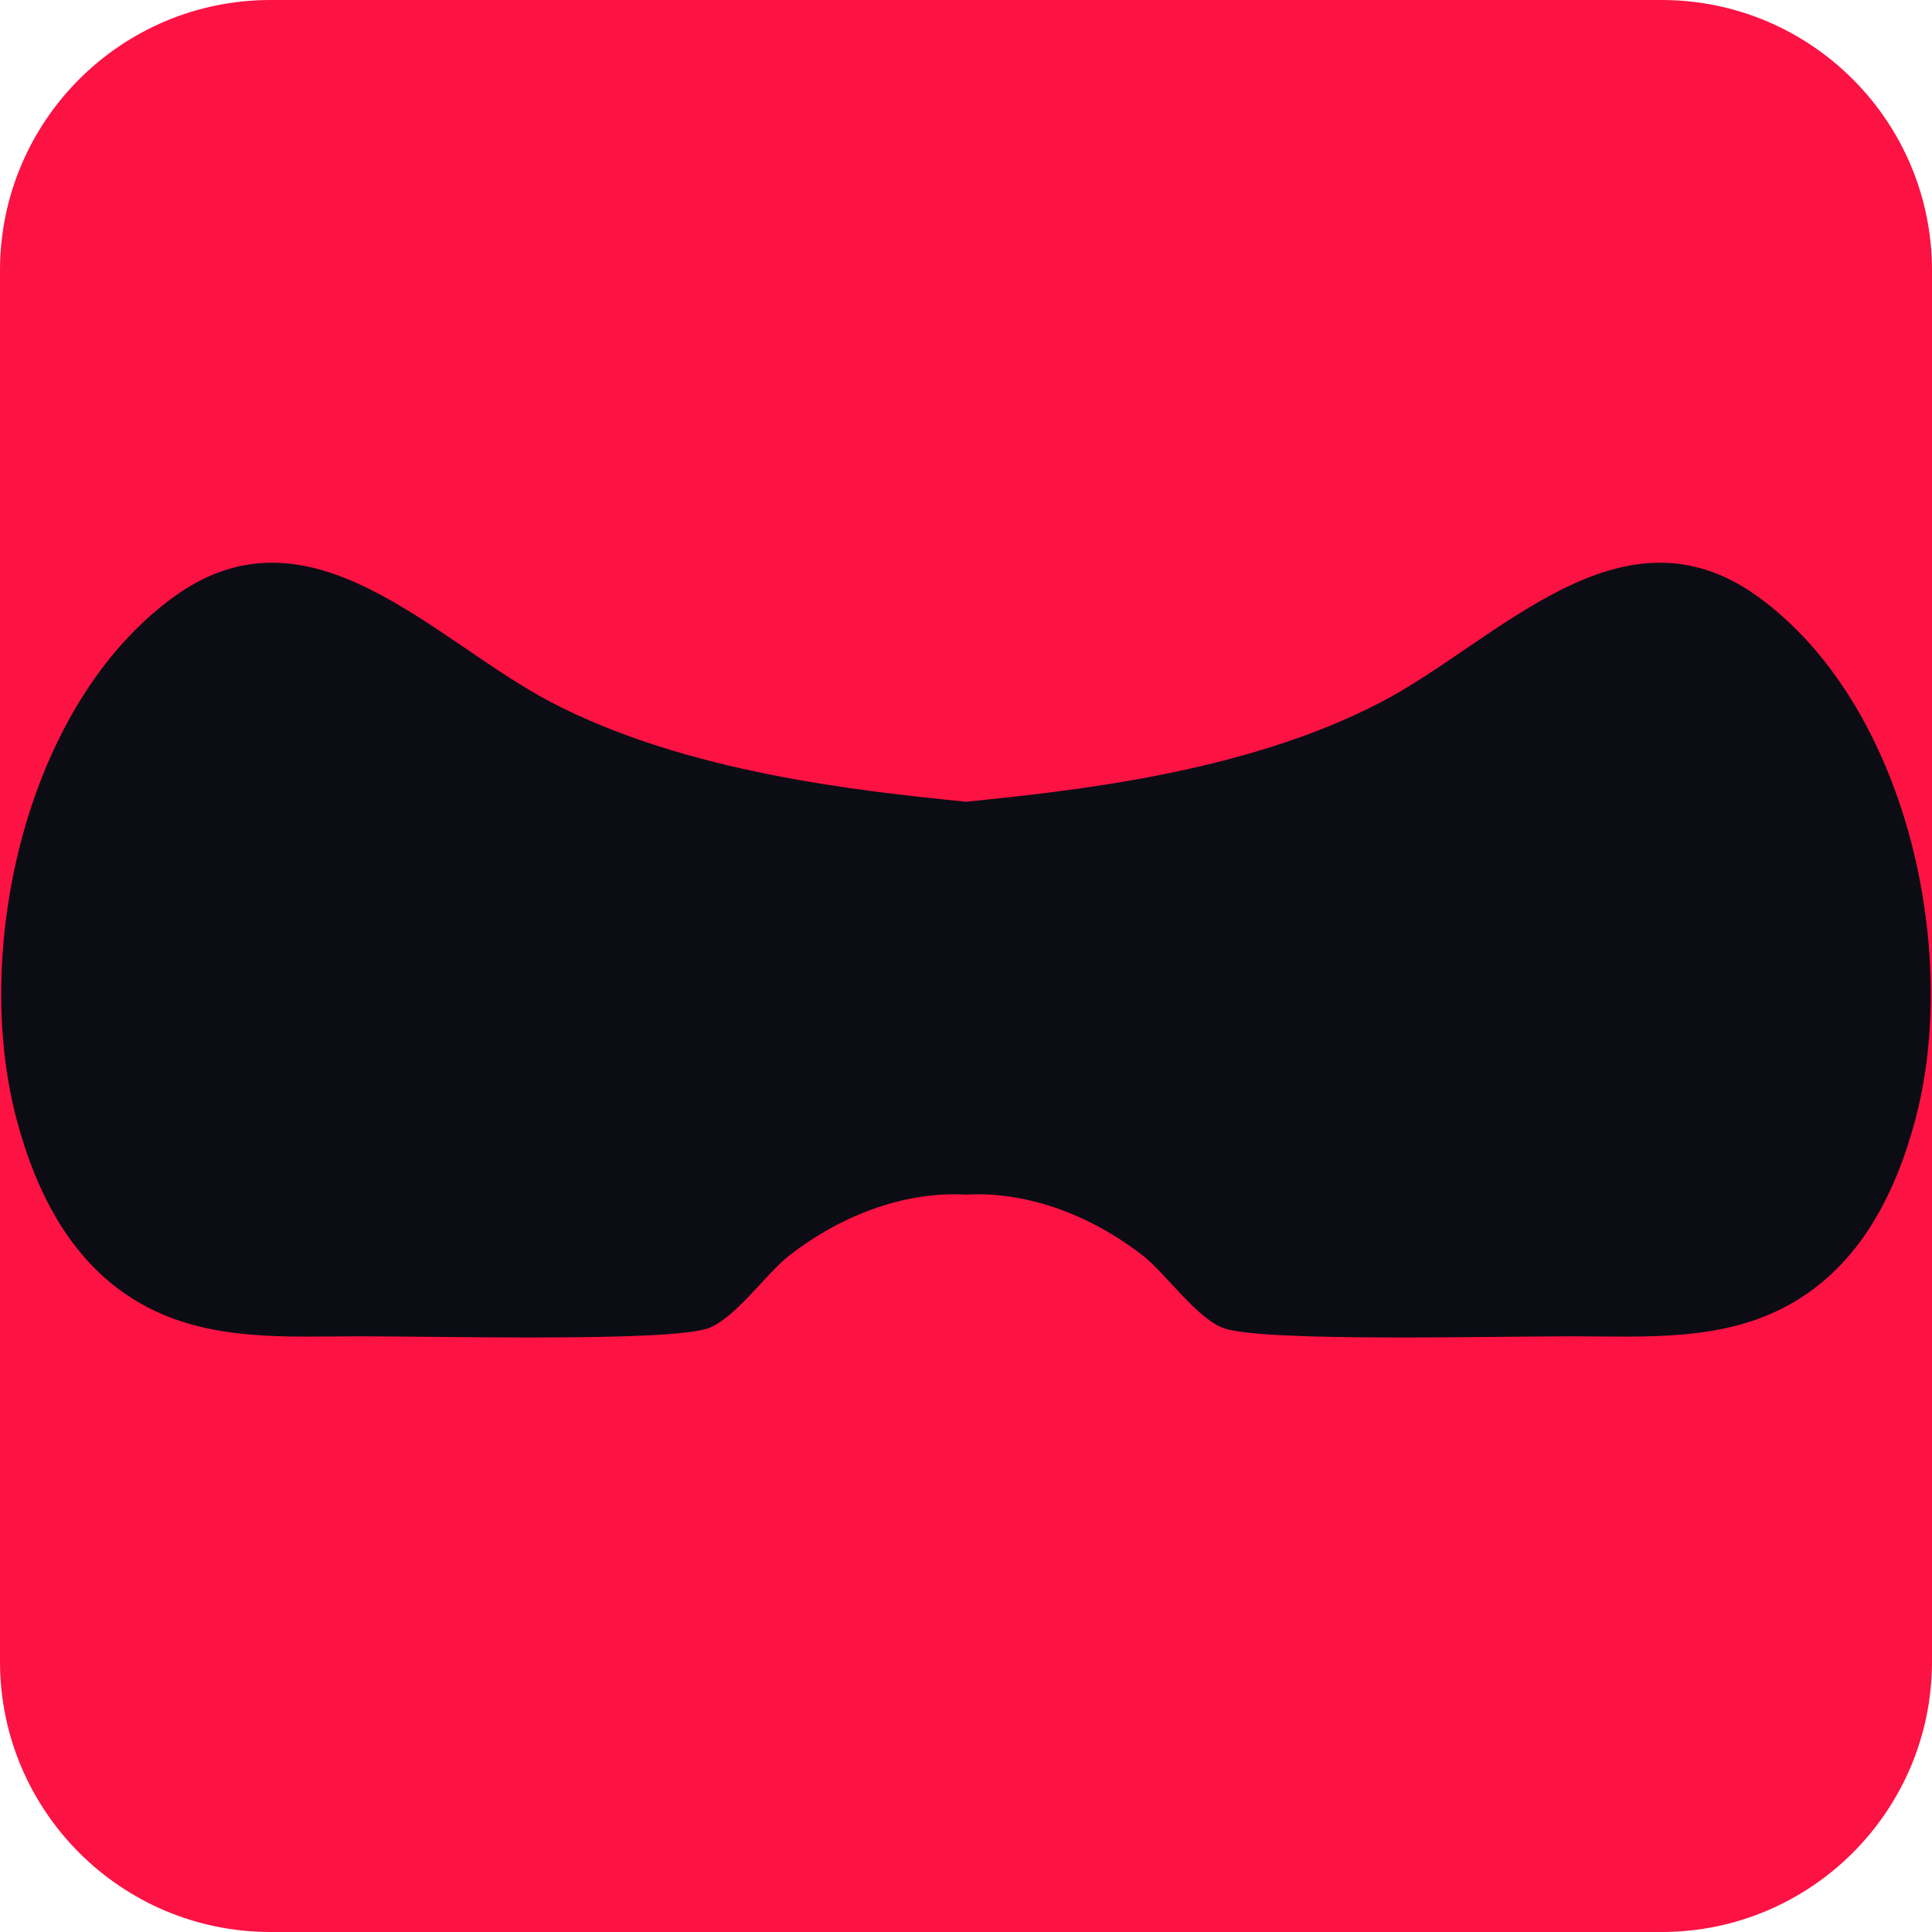
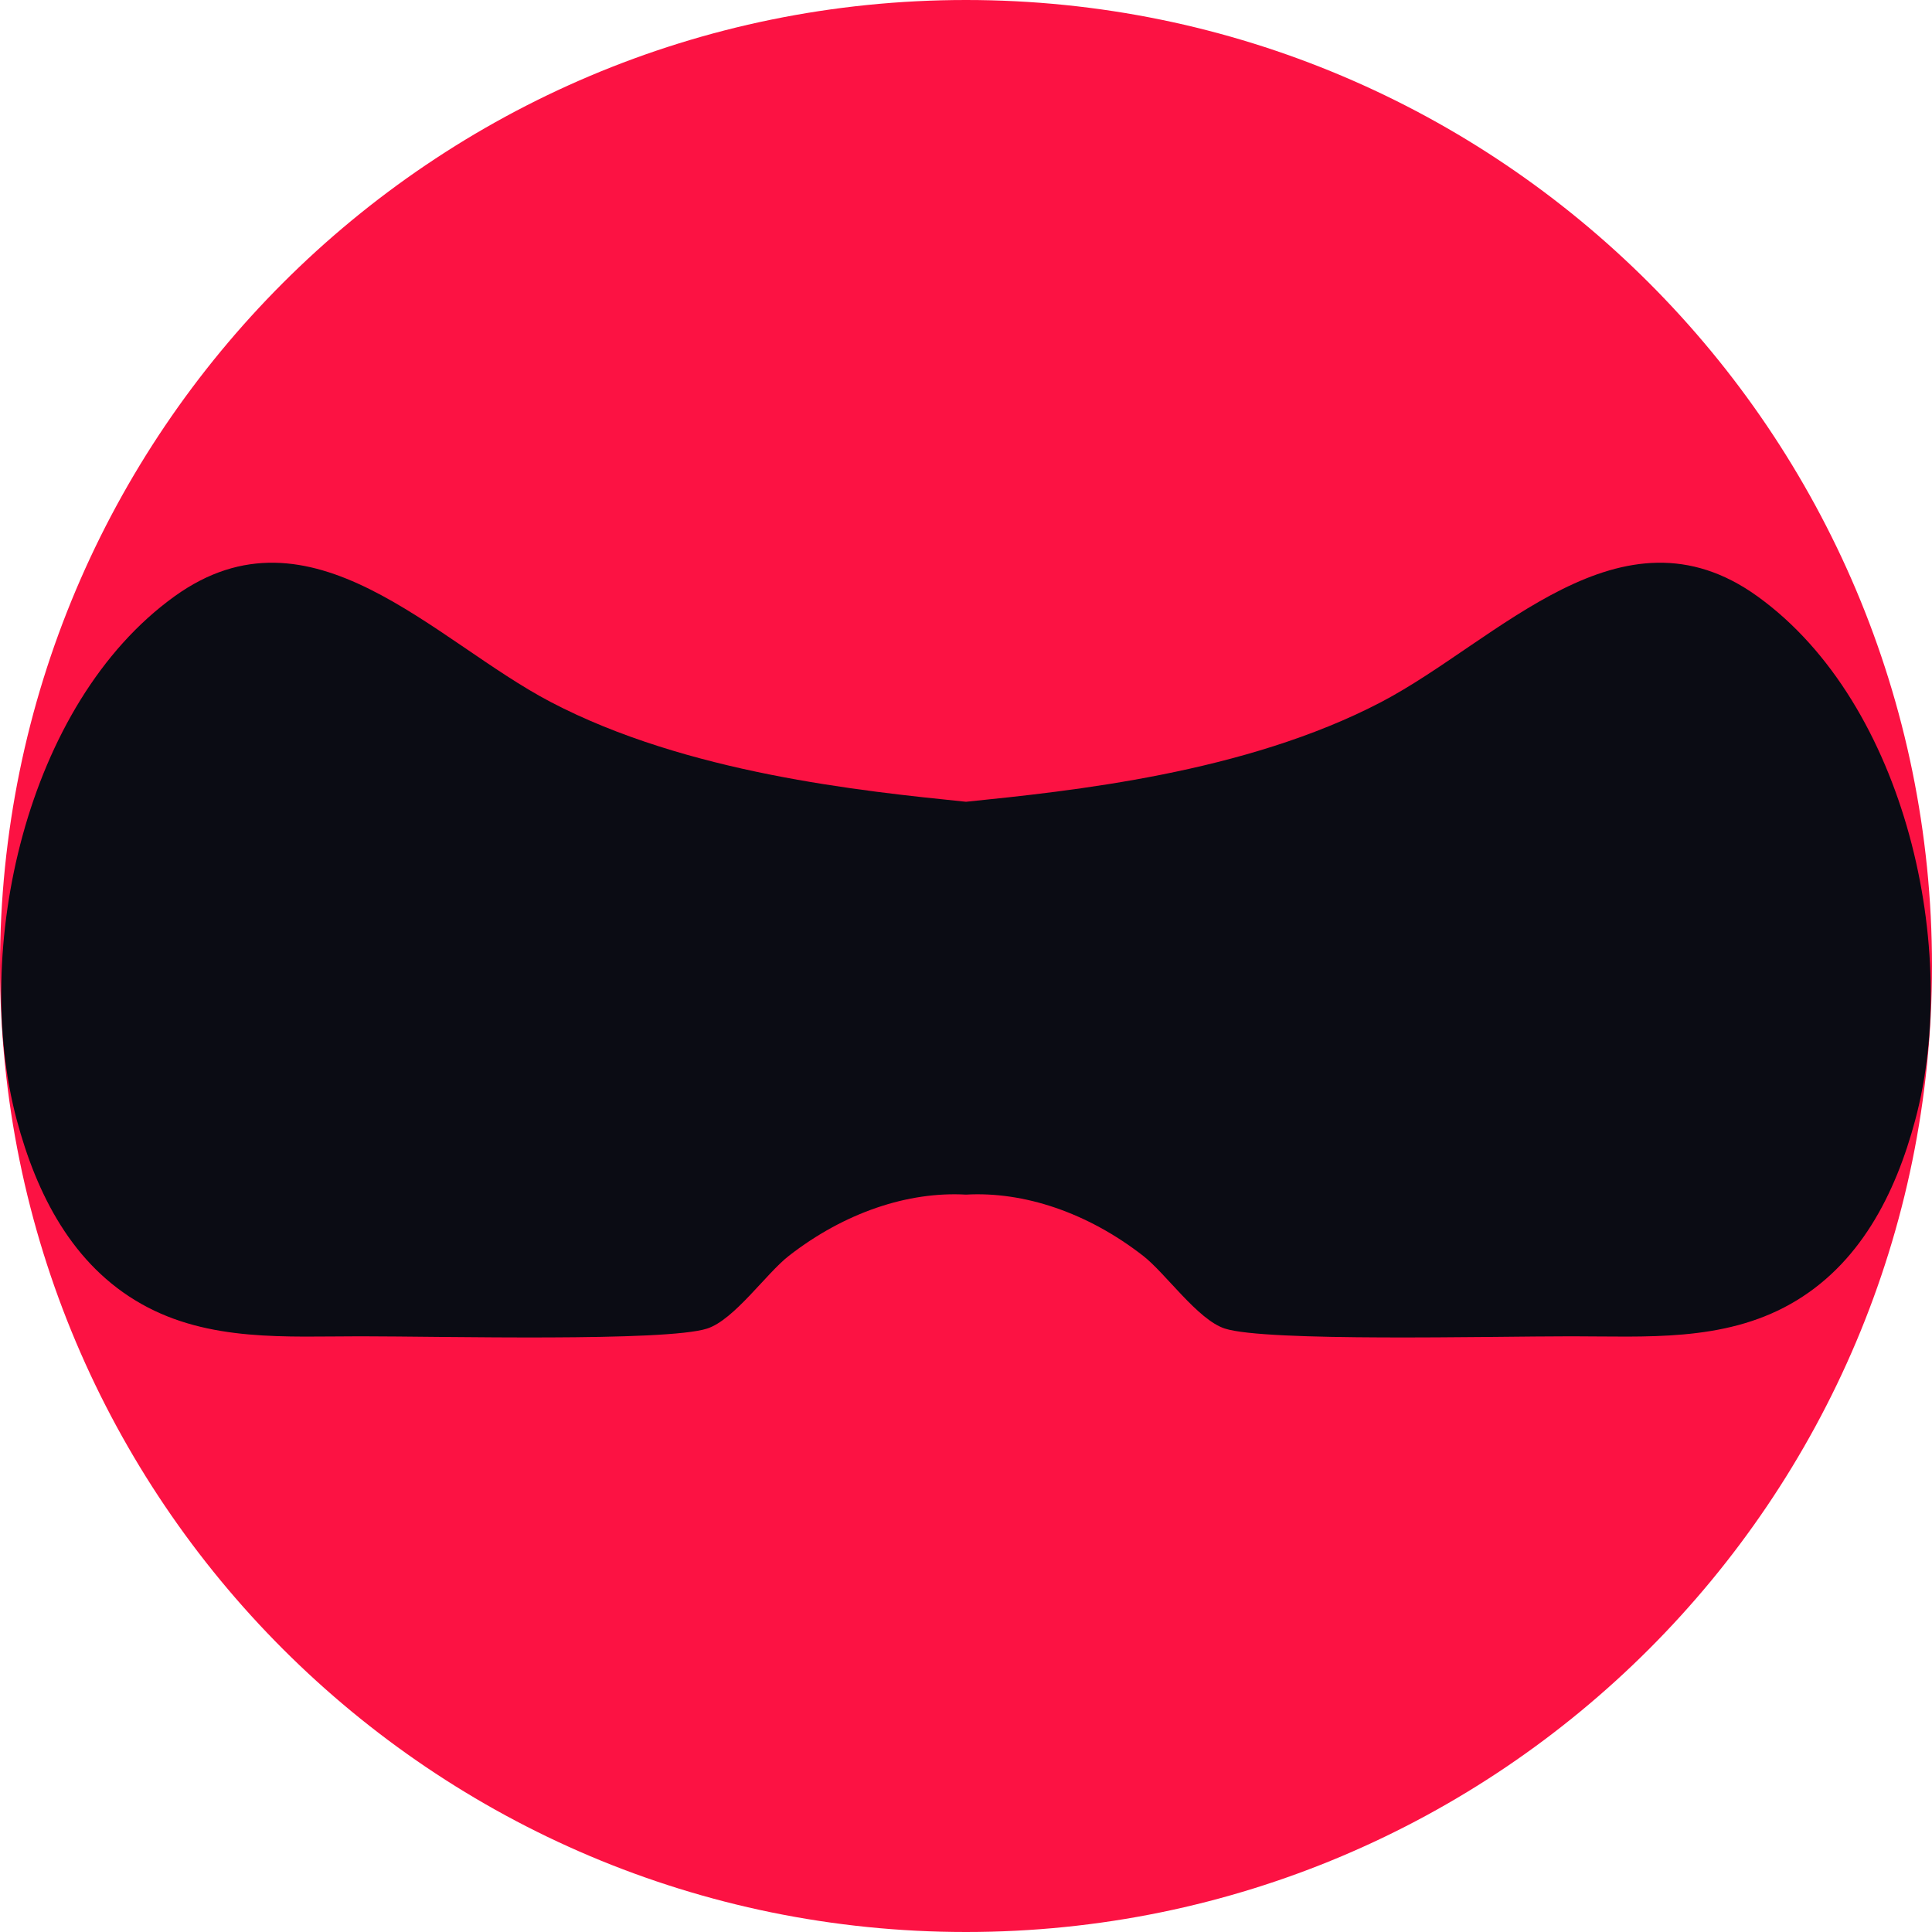
<svg xmlns="http://www.w3.org/2000/svg" viewBox="0 0 300 300" role="img" aria-label="All Patch Notes logo" preserveAspectRatio="xMidYMid meet">
-   <rect width="300" height="300" rx="42" ry="42" fill="#FC1243" />
-   <path fill="#0b0c14" d="M 56.0,207.5 C 44.463,207.5 32.473,208.391 22.0,202.5 C 11.201,196.426 5.672,185.376 2.6,173.9 C -4.412,147.708 3.902,109.313 27.1,92.6 C 48.302,77.325 67.375,99.506 85.5,109.0 C 106.626,120.066 133.723,122.837 150.0,124.5 C 166.277,122.837 193.374,120.066 214.5,109.0 C 232.625,99.506 251.698,77.325 272.9,92.6 C 296.098,109.313 304.412,147.708 297.4,173.9 C 294.328,185.376 288.799,196.426 278.0,202.5 C 267.527,208.391 255.537,207.5 244.0,207.5 L 244,207.5 C 231.295,207.5 196.617,208.368 190.2,206.3 C 185.987,204.942 181.023,197.74 177.5,195.0 C 168.844,188.267 158.974,184.991 150.0,185.5 C 141.026,184.991 131.156,188.267 122.5,195.0 C 118.977,197.74 114.013,204.942 109.8,206.3 C 103.383,208.368 68.705,207.5 56,207.5 L 56.0,207.5" />
+   <defs>
+     <clipPath id="apn-circle">
+       <circle cx="150" cy="150" r="150" />
+     </clipPath>
+   </defs>
+   <circle cx="150" cy="150" r="150" fill="#FC1243" />
+   <path clip-path="url(#apn-circle)" fill="#0b0c14" d="M 56.0,207.5 C 44.463,207.5 32.473,208.391 22.0,202.5 C 11.201,196.426 5.672,185.376 2.6,173.9 C -4.412,147.708 3.902,109.313 27.1,92.6 C 48.302,77.325 67.375,99.506 85.5,109.0 C 106.626,120.066 133.723,122.837 150.0,124.5 C 166.277,122.837 193.374,120.066 214.5,109.0 C 232.625,99.506 251.698,77.325 272.9,92.6 C 296.098,109.313 304.412,147.708 297.4,173.9 C 294.328,185.376 288.799,196.426 278.0,202.5 C 267.527,208.391 255.537,207.5 244.0,207.5 L 244,207.5 C 231.295,207.5 196.617,208.368 190.2,206.3 C 185.987,204.942 181.023,197.74 177.5,195.0 C 168.844,188.267 158.974,184.991 150.0,185.5 C 141.026,184.991 131.156,188.267 122.5,195.0 C 118.977,197.74 114.013,204.942 109.8,206.3 C 103.383,208.368 68.705,207.5 56,207.5 L 56.0,207.5" />
</svg>
